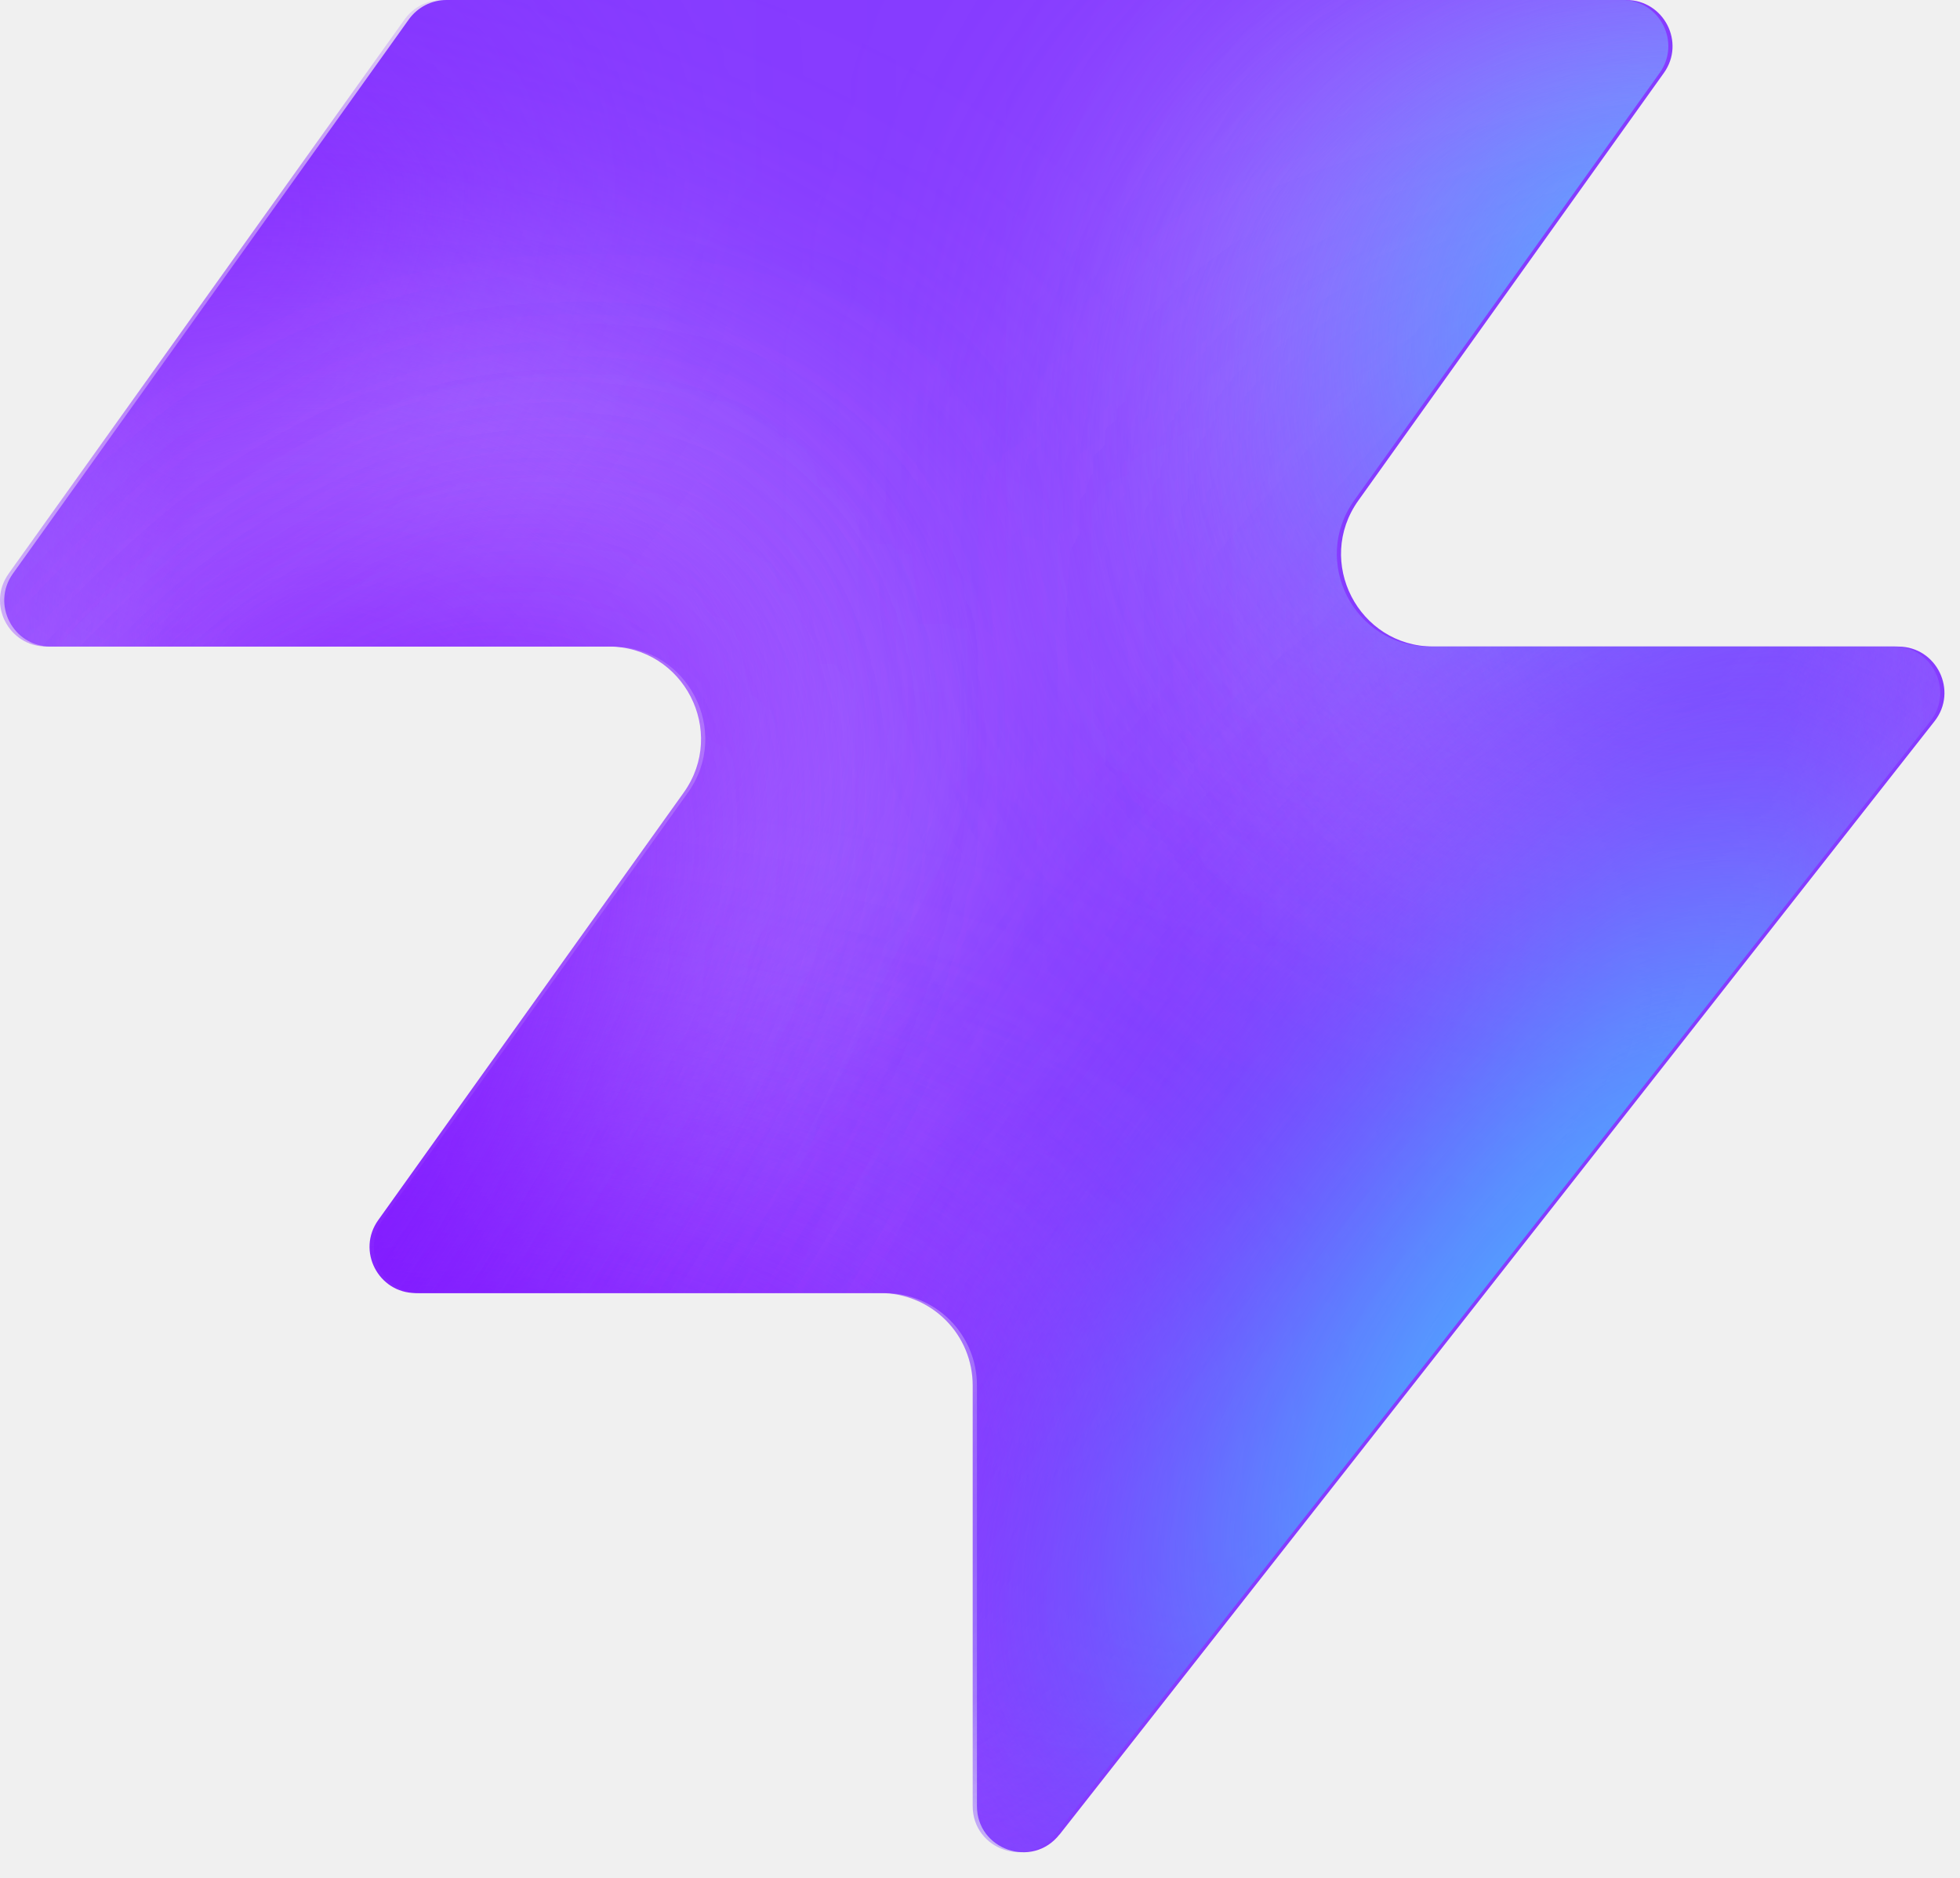
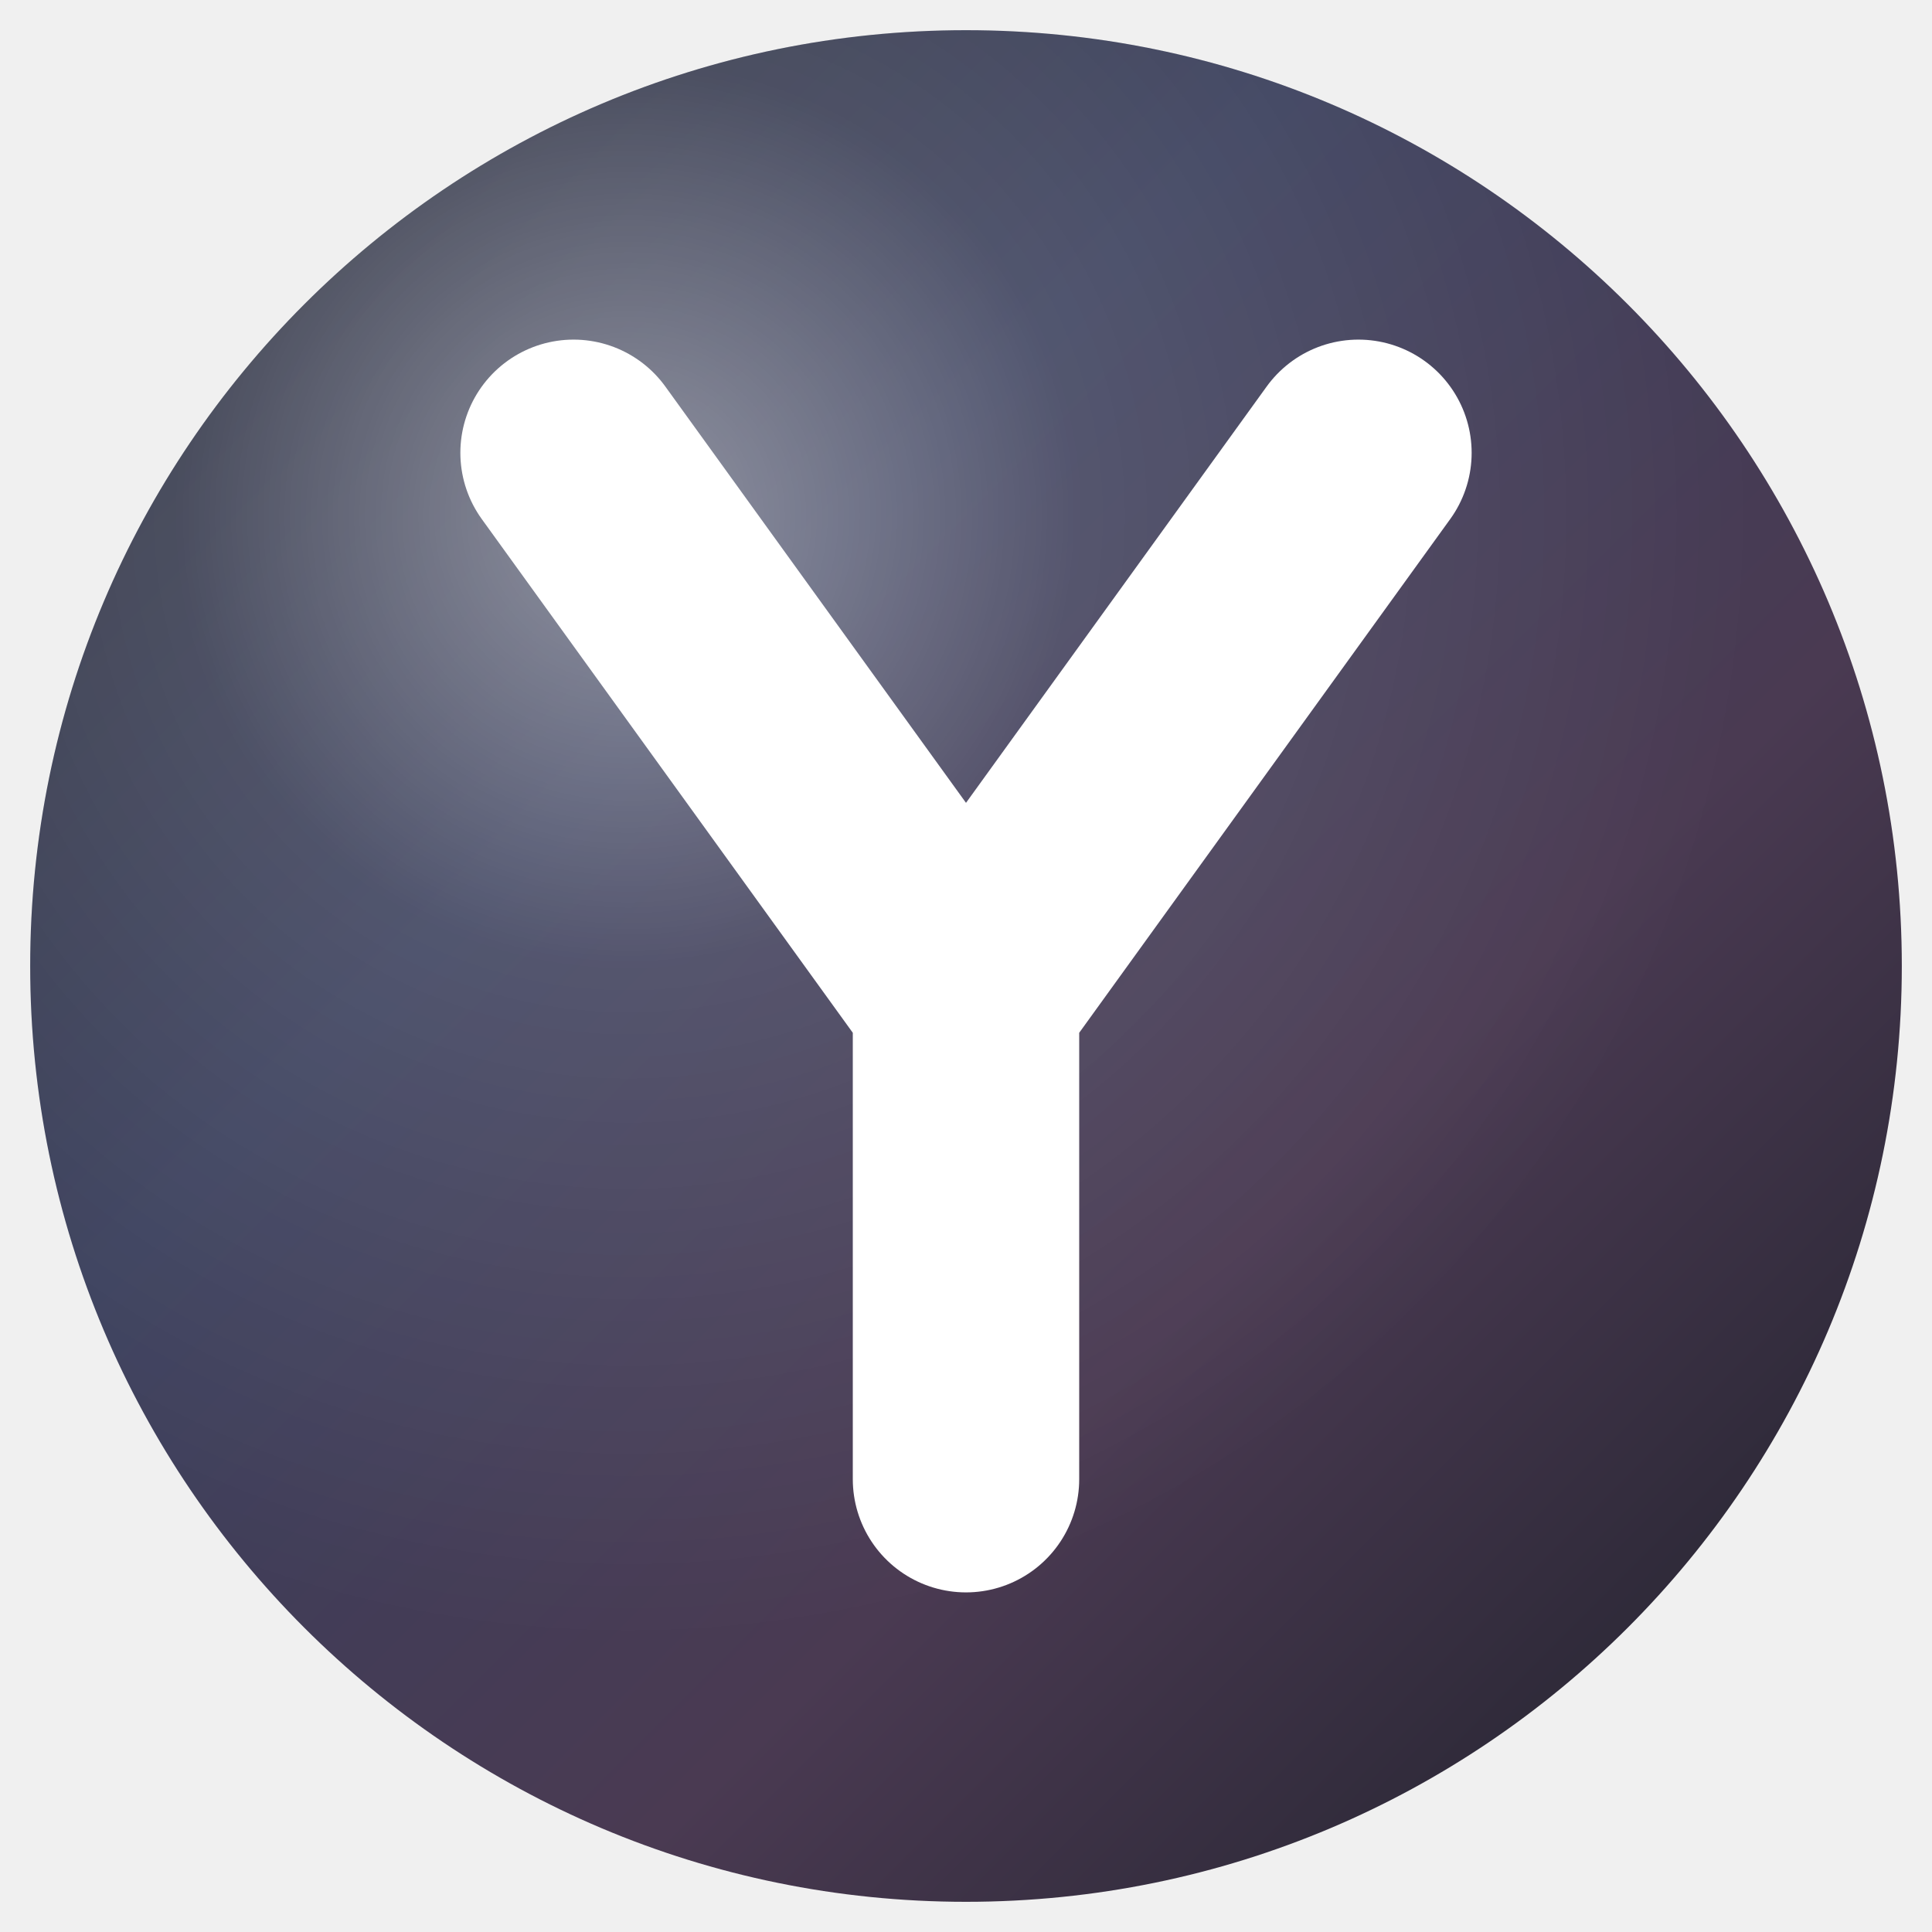
- <svg xmlns="http://www.w3.org/2000/svg" width="48" height="46" fill="none" viewBox="0 0 48 46">
-   <path fill="#863bff" d="M25.946 44.938c-.664.845-2.021.375-2.021-.698V33.937a2.26 2.26 0 0 0-2.262-2.262H10.287c-.92 0-1.456-1.04-.92-1.788l7.48-10.471c1.07-1.497 0-3.578-1.842-3.578H1.237c-.92 0-1.456-1.04-.92-1.788L10.013.474c.214-.297.556-.474.92-.474h28.894c.92 0 1.456 1.04.92 1.788l-7.48 10.471c-1.07 1.498 0 3.579 1.842 3.579h11.377c.943 0 1.473 1.088.89 1.83L25.947 44.94z" style="fill:#863bff;fill:color(display-p3 .525 .23 1);fill-opacity:1" />
-   <mask id="a" width="48" height="46" x="0" y="0" maskUnits="userSpaceOnUse" style="mask-type:alpha">
-     <path fill="#000" d="M25.842 44.938c-.664.844-2.021.375-2.021-.698V33.937a2.26 2.26 0 0 0-2.262-2.262H10.183c-.92 0-1.456-1.04-.92-1.788l7.48-10.471c1.07-1.498 0-3.579-1.842-3.579H1.133c-.92 0-1.456-1.04-.92-1.787L9.91.473c.214-.297.556-.474.92-.474h28.894c.92 0 1.456 1.04.92 1.788l-7.48 10.471c-1.07 1.498 0 3.578 1.842 3.578h11.377c.943 0 1.473 1.088.89 1.832L25.843 44.94z" style="fill:#000;fill-opacity:1" />
-   </mask>
-   <g mask="url(#a)">
-     <g filter="url(#b)">
-       <ellipse cx="5.508" cy="14.704" fill="#ede6ff" rx="5.508" ry="14.704" style="fill:#ede6ff;fill:color(display-p3 .927 .903 1);fill-opacity:1" transform="matrix(.00324 1 1 -.00324 -4.47 31.516)" />
-     </g>
-     <g filter="url(#c)">
-       <ellipse cx="10.399" cy="29.851" fill="#ede6ff" rx="10.399" ry="29.851" style="fill:#ede6ff;fill:color(display-p3 .927 .903 1);fill-opacity:1" transform="matrix(.00324 1 1 -.00324 -39.328 7.883)" />
-     </g>
-     <g filter="url(#d)">
-       <ellipse cx="5.508" cy="30.487" fill="#7e14ff" rx="5.508" ry="30.487" style="fill:#7e14ff;fill:color(display-p3 .492 .077 1);fill-opacity:1" transform="rotate(89.814 -25.913 -14.639)scale(1 -1)" />
-     </g>
-     <g filter="url(#e)">
-       <ellipse cx="5.508" cy="30.599" fill="#7e14ff" rx="5.508" ry="30.599" style="fill:#7e14ff;fill:color(display-p3 .492 .077 1);fill-opacity:1" transform="rotate(89.814 -32.644 -3.334)scale(1 -1)" />
-     </g>
-     <g filter="url(#f)">
-       <ellipse cx="5.508" cy="30.599" fill="#7e14ff" rx="5.508" ry="30.599" style="fill:#7e14ff;fill:color(display-p3 .492 .077 1);fill-opacity:1" transform="matrix(.00324 1 1 -.00324 -34.34 30.47)" />
-     </g>
-     <g filter="url(#g)">
-       <ellipse cx="14.072" cy="22.078" fill="#ede6ff" rx="14.072" ry="22.078" style="fill:#ede6ff;fill:color(display-p3 .927 .903 1);fill-opacity:1" transform="rotate(93.35 24.506 48.493)scale(-1 1)" />
-     </g>
-     <g filter="url(#h)">
-       <ellipse cx="3.47" cy="21.501" fill="#7e14ff" rx="3.47" ry="21.501" style="fill:#7e14ff;fill:color(display-p3 .492 .077 1);fill-opacity:1" transform="rotate(89.009 28.708 47.59)scale(-1 1)" />
-     </g>
-     <g filter="url(#i)">
-       <ellipse cx="3.47" cy="21.501" fill="#7e14ff" rx="3.47" ry="21.501" style="fill:#7e14ff;fill:color(display-p3 .492 .077 1);fill-opacity:1" transform="rotate(89.009 28.708 47.59)scale(-1 1)" />
-     </g>
-     <g filter="url(#j)">
-       <ellipse cx=".387" cy="8.972" fill="#7e14ff" rx="4.407" ry="29.108" style="fill:#7e14ff;fill:color(display-p3 .492 .077 1);fill-opacity:1" transform="rotate(39.51 .387 8.972)" />
-     </g>
-     <g filter="url(#k)">
-       <ellipse cx="47.523" cy="-6.092" fill="#7e14ff" rx="4.407" ry="29.108" style="fill:#7e14ff;fill:color(display-p3 .492 .077 1);fill-opacity:1" transform="rotate(37.892 47.523 -6.092)" />
-     </g>
-     <g filter="url(#l)">
-       <ellipse cx="41.412" cy="6.333" fill="#47bfff" rx="5.971" ry="9.665" style="fill:#47bfff;fill:color(display-p3 .28 .748 1);fill-opacity:1" transform="rotate(37.892 41.412 6.333)" />
-     </g>
-     <g filter="url(#m)">
-       <ellipse cx="-1.879" cy="38.332" fill="#7e14ff" rx="4.407" ry="29.108" style="fill:#7e14ff;fill:color(display-p3 .492 .077 1);fill-opacity:1" transform="rotate(37.892 -1.88 38.332)" />
-     </g>
-     <g filter="url(#n)">
-       <ellipse cx="-1.879" cy="38.332" fill="#7e14ff" rx="4.407" ry="29.108" style="fill:#7e14ff;fill:color(display-p3 .492 .077 1);fill-opacity:1" transform="rotate(37.892 -1.88 38.332)" />
-     </g>
-     <g filter="url(#o)">
-       <ellipse cx="35.651" cy="29.907" fill="#7e14ff" rx="4.407" ry="29.108" style="fill:#7e14ff;fill:color(display-p3 .492 .077 1);fill-opacity:1" transform="rotate(37.892 35.651 29.907)" />
-     </g>
-     <g filter="url(#p)">
-       <ellipse cx="38.418" cy="32.4" fill="#47bfff" rx="5.971" ry="15.297" style="fill:#47bfff;fill:color(display-p3 .28 .748 1);fill-opacity:1" transform="rotate(37.892 38.418 32.4)" />
-     </g>
-   </g>
+ <svg xmlns="http://www.w3.org/2000/svg" viewBox="0 0 64 64">
  <defs>
-     <filter id="b" width="60.045" height="41.654" x="-19.77" y="16.149" color-interpolation-filters="sRGB" filterUnits="userSpaceOnUse">
-       <feFlood flood-opacity="0" result="BackgroundImageFix" />
-       <feBlend in="SourceGraphic" in2="BackgroundImageFix" result="shape" />
-       <feGaussianBlur result="effect1_foregroundBlur_2002_17158" stdDeviation="7.659" />
-     </filter>
-     <filter id="c" width="90.34" height="51.437" x="-54.613" y="-7.533" color-interpolation-filters="sRGB" filterUnits="userSpaceOnUse">
-       <feFlood flood-opacity="0" result="BackgroundImageFix" />
-       <feBlend in="SourceGraphic" in2="BackgroundImageFix" result="shape" />
-       <feGaussianBlur result="effect1_foregroundBlur_2002_17158" stdDeviation="7.659" />
-     </filter>
-     <filter id="d" width="79.355" height="29.4" x="-49.64" y="2.03" color-interpolation-filters="sRGB" filterUnits="userSpaceOnUse">
-       <feFlood flood-opacity="0" result="BackgroundImageFix" />
-       <feBlend in="SourceGraphic" in2="BackgroundImageFix" result="shape" />
-       <feGaussianBlur result="effect1_foregroundBlur_2002_17158" stdDeviation="4.596" />
-     </filter>
-     <filter id="e" width="79.579" height="29.4" x="-45.045" y="20.029" color-interpolation-filters="sRGB" filterUnits="userSpaceOnUse">
-       <feFlood flood-opacity="0" result="BackgroundImageFix" />
-       <feBlend in="SourceGraphic" in2="BackgroundImageFix" result="shape" />
-       <feGaussianBlur result="effect1_foregroundBlur_2002_17158" stdDeviation="4.596" />
-     </filter>
-     <filter id="f" width="79.579" height="29.4" x="-43.513" y="21.178" color-interpolation-filters="sRGB" filterUnits="userSpaceOnUse">
-       <feFlood flood-opacity="0" result="BackgroundImageFix" />
-       <feBlend in="SourceGraphic" in2="BackgroundImageFix" result="shape" />
-       <feGaussianBlur result="effect1_foregroundBlur_2002_17158" stdDeviation="4.596" />
-     </filter>
-     <filter id="g" width="74.749" height="58.852" x="15.756" y="-17.901" color-interpolation-filters="sRGB" filterUnits="userSpaceOnUse">
-       <feFlood flood-opacity="0" result="BackgroundImageFix" />
-       <feBlend in="SourceGraphic" in2="BackgroundImageFix" result="shape" />
-       <feGaussianBlur result="effect1_foregroundBlur_2002_17158" stdDeviation="7.659" />
-     </filter>
-     <filter id="h" width="61.377" height="25.362" x="23.548" y="2.284" color-interpolation-filters="sRGB" filterUnits="userSpaceOnUse">
-       <feFlood flood-opacity="0" result="BackgroundImageFix" />
-       <feBlend in="SourceGraphic" in2="BackgroundImageFix" result="shape" />
-       <feGaussianBlur result="effect1_foregroundBlur_2002_17158" stdDeviation="4.596" />
-     </filter>
-     <filter id="i" width="61.377" height="25.362" x="23.548" y="2.284" color-interpolation-filters="sRGB" filterUnits="userSpaceOnUse">
-       <feFlood flood-opacity="0" result="BackgroundImageFix" />
-       <feBlend in="SourceGraphic" in2="BackgroundImageFix" result="shape" />
-       <feGaussianBlur result="effect1_foregroundBlur_2002_17158" stdDeviation="4.596" />
-     </filter>
-     <filter id="j" width="56.045" height="63.649" x="-27.636" y="-22.853" color-interpolation-filters="sRGB" filterUnits="userSpaceOnUse">
-       <feFlood flood-opacity="0" result="BackgroundImageFix" />
-       <feBlend in="SourceGraphic" in2="BackgroundImageFix" result="shape" />
-       <feGaussianBlur result="effect1_foregroundBlur_2002_17158" stdDeviation="4.596" />
-     </filter>
-     <filter id="k" width="54.814" height="64.646" x="20.116" y="-38.415" color-interpolation-filters="sRGB" filterUnits="userSpaceOnUse">
-       <feFlood flood-opacity="0" result="BackgroundImageFix" />
-       <feBlend in="SourceGraphic" in2="BackgroundImageFix" result="shape" />
-       <feGaussianBlur result="effect1_foregroundBlur_2002_17158" stdDeviation="4.596" />
-     </filter>
-     <filter id="l" width="33.541" height="35.313" x="24.641" y="-11.323" color-interpolation-filters="sRGB" filterUnits="userSpaceOnUse">
-       <feFlood flood-opacity="0" result="BackgroundImageFix" />
-       <feBlend in="SourceGraphic" in2="BackgroundImageFix" result="shape" />
-       <feGaussianBlur result="effect1_foregroundBlur_2002_17158" stdDeviation="4.596" />
-     </filter>
-     <filter id="m" width="54.814" height="64.646" x="-29.286" y="6.009" color-interpolation-filters="sRGB" filterUnits="userSpaceOnUse">
-       <feFlood flood-opacity="0" result="BackgroundImageFix" />
-       <feBlend in="SourceGraphic" in2="BackgroundImageFix" result="shape" />
-       <feGaussianBlur result="effect1_foregroundBlur_2002_17158" stdDeviation="4.596" />
-     </filter>
-     <filter id="n" width="54.814" height="64.646" x="-29.286" y="6.009" color-interpolation-filters="sRGB" filterUnits="userSpaceOnUse">
-       <feFlood flood-opacity="0" result="BackgroundImageFix" />
-       <feBlend in="SourceGraphic" in2="BackgroundImageFix" result="shape" />
-       <feGaussianBlur result="effect1_foregroundBlur_2002_17158" stdDeviation="4.596" />
-     </filter>
-     <filter id="o" width="54.814" height="64.646" x="8.244" y="-2.416" color-interpolation-filters="sRGB" filterUnits="userSpaceOnUse">
-       <feFlood flood-opacity="0" result="BackgroundImageFix" />
-       <feBlend in="SourceGraphic" in2="BackgroundImageFix" result="shape" />
-       <feGaussianBlur result="effect1_foregroundBlur_2002_17158" stdDeviation="4.596" />
-     </filter>
-     <filter id="p" width="39.409" height="43.623" x="18.713" y="10.588" color-interpolation-filters="sRGB" filterUnits="userSpaceOnUse">
-       <feFlood flood-opacity="0" result="BackgroundImageFix" />
-       <feBlend in="SourceGraphic" in2="BackgroundImageFix" result="shape" />
-       <feGaussianBlur result="effect1_foregroundBlur_2002_17158" stdDeviation="4.596" />
-     </filter>
+     <linearGradient id="b" x1="0" y1="0" x2="1" y2="1">
+       <stop offset="0" stop-color="#2a2d38" />
+       <stop offset=".35" stop-color="#3a3f5c" />
+       <stop offset=".65" stop-color="#4a3a52" />
+       <stop offset="1" stop-color="#1c1f28" />
+     </linearGradient>
+     <radialGradient id="g" cx=".32" cy=".26" r=".6">
+       <stop offset="0" stop-color="#fff" stop-opacity=".45" />
+       <stop offset=".4" stop-color="#fff" stop-opacity=".12" />
+       <stop offset="1" stop-color="#fff" stop-opacity="0" />
+     </radialGradient>
  </defs>
+   <circle cx="32" cy="32" r="31" fill="url(#b)" />
+   <circle cx="32" cy="32" r="31" fill="url(#g)" />
+   <path d="M19 15 32 33 45 15M32 33v16" fill="none" stroke="#fff" stroke-width="7.5" stroke-linecap="round" stroke-linejoin="round" />
</svg>
